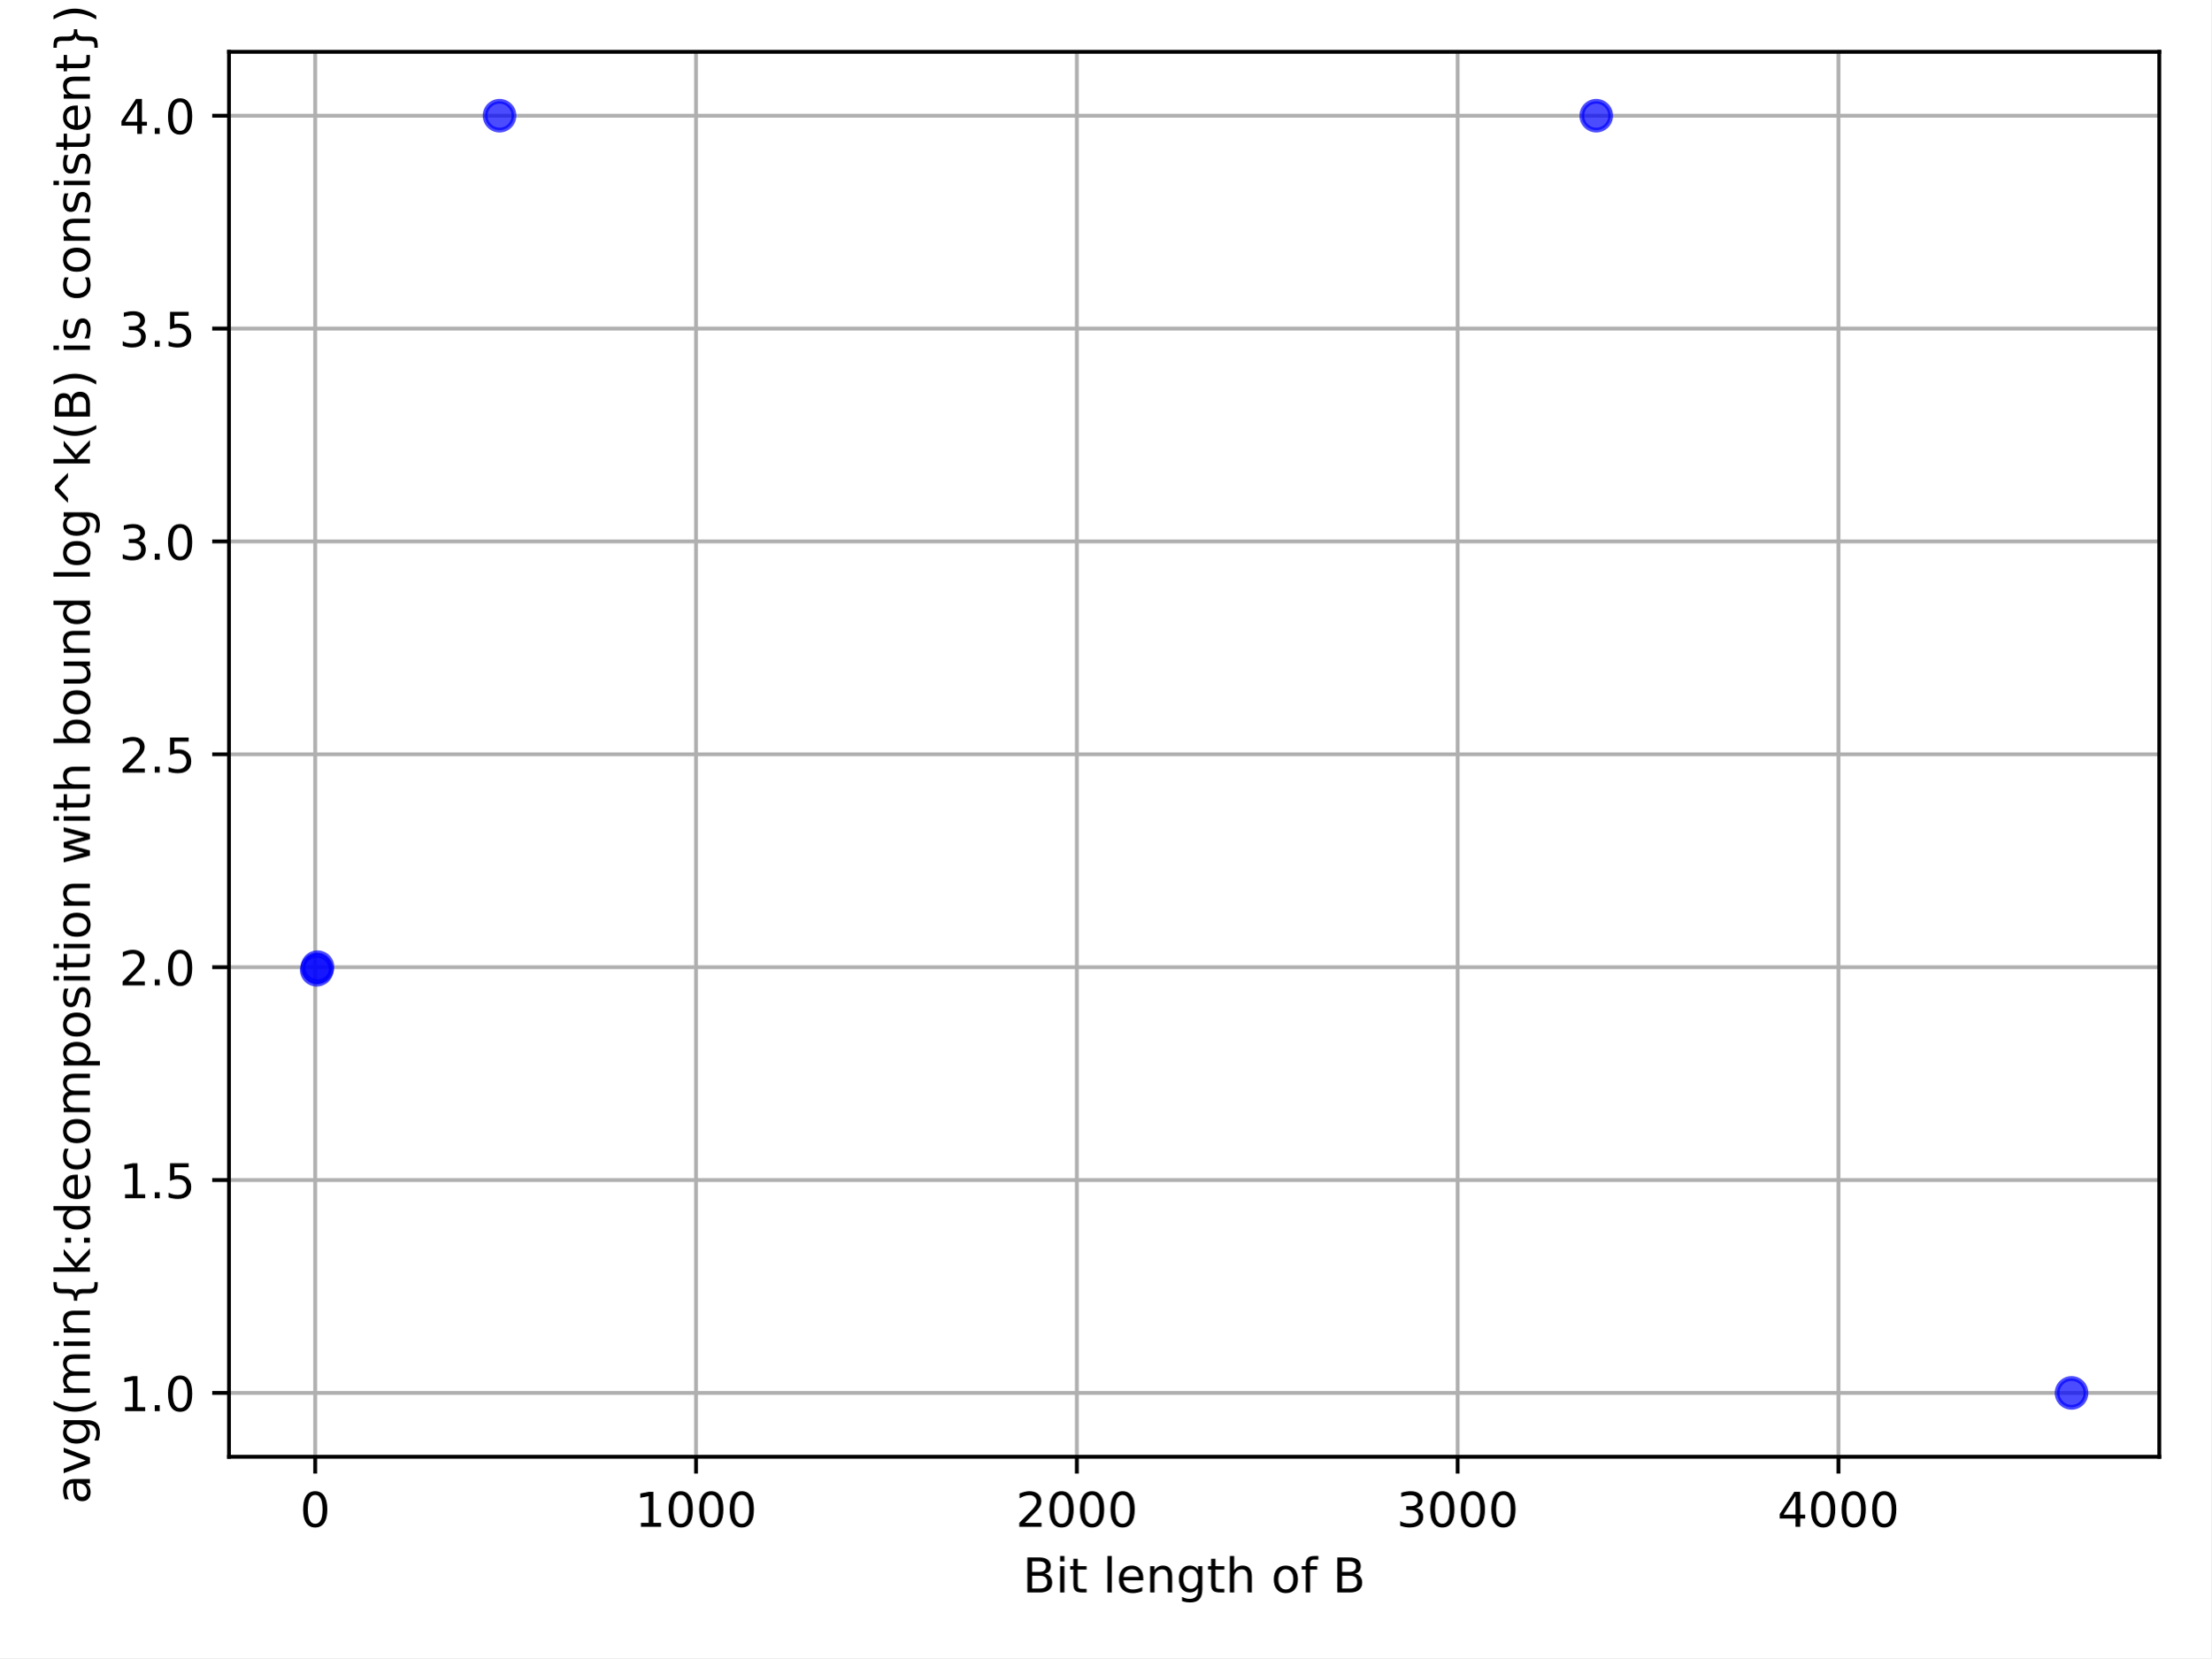
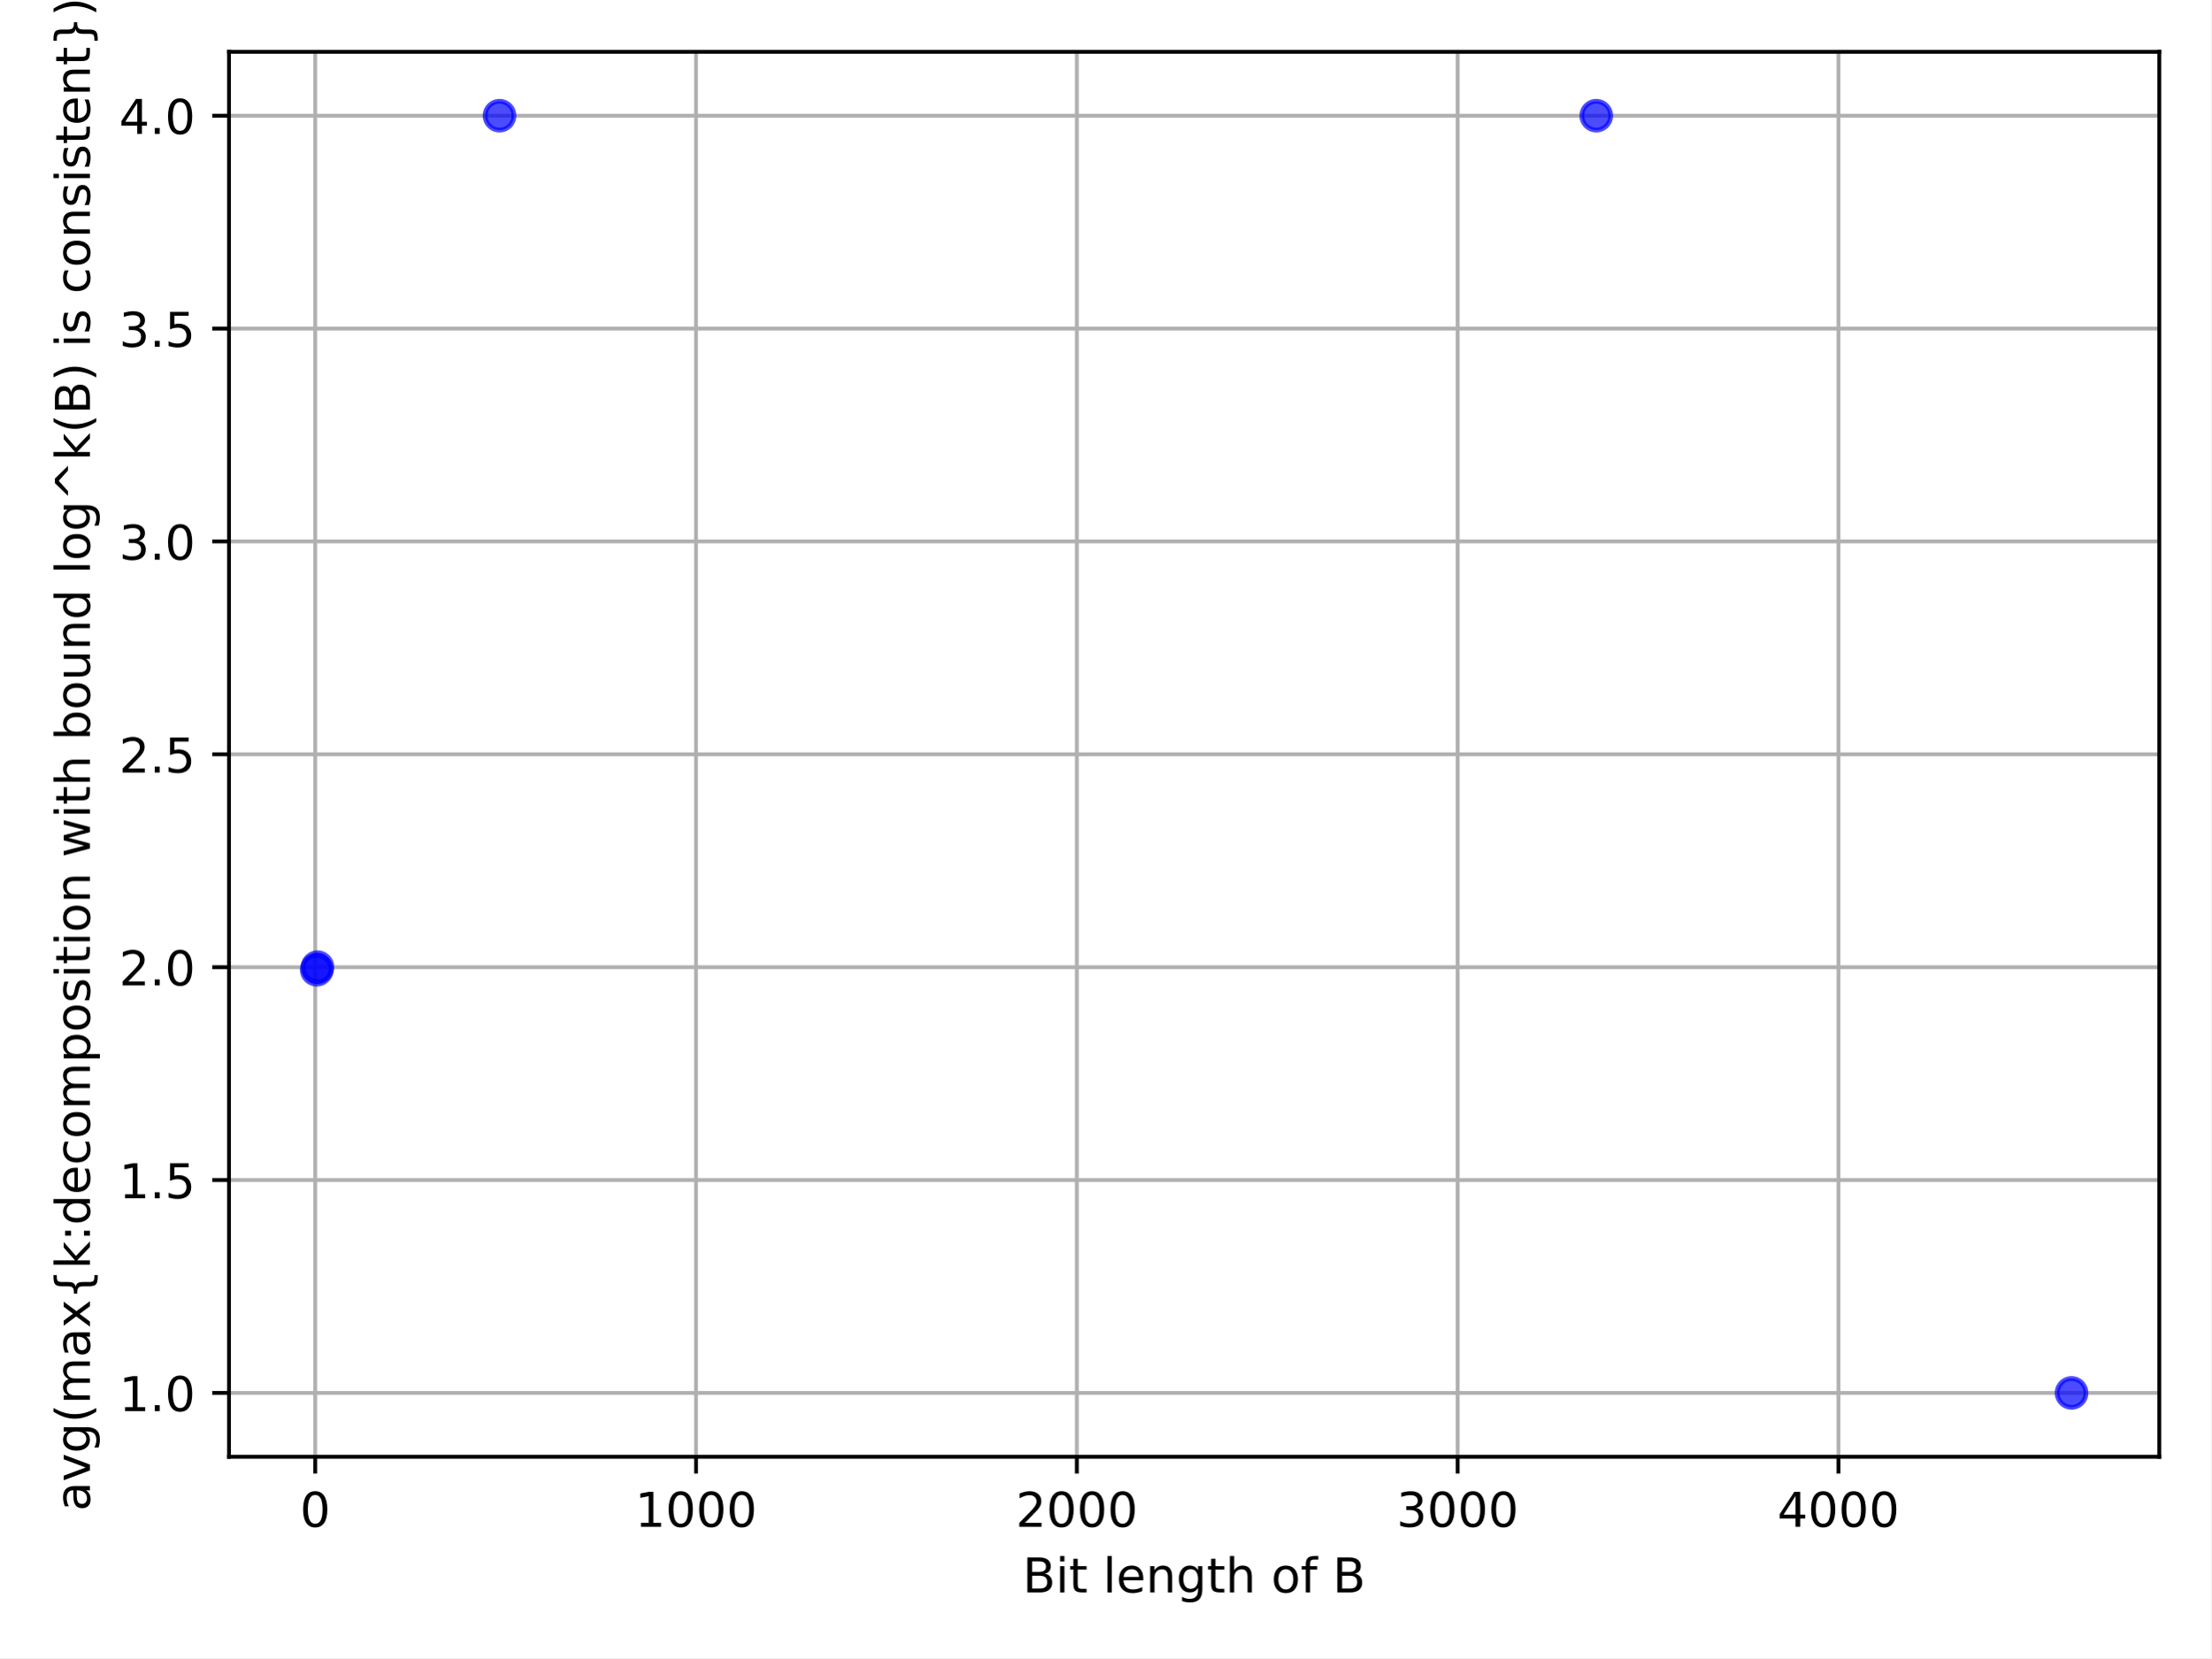
<svg xmlns="http://www.w3.org/2000/svg" xmlns:xlink="http://www.w3.org/1999/xlink" width="460.8pt" height="345.6pt" viewBox="0 0 460.8 345.6" version="1.1">
  <defs>
    <style type="text/css">*{stroke-linejoin: round; stroke-linecap: butt}</style>
  </defs>
  <g id="figure_1">
    <g id="patch_1">
      <path d="M 0 345.6  L 460.8 345.6  L 460.8 0  L 0 0  z " style="fill: #ffffff" />
    </g>
    <g id="axes_1">
      <g id="patch_2">
        <path d="M 47.72 303.64  L 450 303.64  L 450 10.8  L 47.72 10.8  z " style="fill: #ffffff" />
      </g>
      <g id="matplotlib.axis_1">
        <g id="xtick_1">
          <g id="line2d_1">
-             <path d="M 65.688 303.64  L 65.688 10.8  " clip-path="url(#p5c03c59375)" style="fill: none; stroke: #b0b0b0; stroke-width: 0.8; stroke-linecap: square" />
+             <path d="M 65.688 303.64  L 65.688 10.8  " clip-path="url(#pf3b85e9694)" style="fill: none; stroke: #b0b0b0; stroke-width: 0.8; stroke-linecap: square" />
          </g>
          <g id="line2d_2">
            <defs>
-               <path id="mb7767a6414" d="M 0 0  L 0 3.5  " style="stroke: #000000; stroke-width: 0.8" />
+               <path id="mf23bff9e9c" d="M 0 0  L 0 3.5  " style="stroke: #000000; stroke-width: 0.8" />
            </defs>
            <g>
-               <use xlink:href="#mb7767a6414" x="65.688" y="303.64" style="stroke: #000000; stroke-width: 0.8" />
+               <use xlink:href="#mf23bff9e9c" x="65.688" y="303.64" style="stroke: #000000; stroke-width: 0.8" />
            </g>
          </g>
          <g id="text_1">
            <g transform="translate(62.50675 318.2384)scale(0.1 -0.1)">
              <defs>
                <path id="DejaVuSans-30" d="M 2034 4250  Q 1547 4250 1301 3770  Q 1056 3291 1056 2328  Q 1056 1369 1301 889  Q 1547 409 2034 409  Q 2525 409 2770 889  Q 3016 1369 3016 2328  Q 3016 3291 2770 3770  Q 2525 4250 2034 4250  z M 2034 4750  Q 2819 4750 3233 4129  Q 3647 3509 3647 2328  Q 3647 1150 3233 529  Q 2819 -91 2034 -91  Q 1250 -91 836 529  Q 422 1150 422 2328  Q 422 3509 836 4129  Q 1250 4750 2034 4750  z " transform="scale(0.015625)" />
              </defs>
              <use xlink:href="#DejaVuSans-30" />
            </g>
          </g>
        </g>
        <g id="xtick_2">
          <g id="line2d_3">
-             <path d="M 145.052 303.64  L 145.052 10.8  " clip-path="url(#p5c03c59375)" style="fill: none; stroke: #b0b0b0; stroke-width: 0.8; stroke-linecap: square" />
+             <path d="M 145.052 303.64  L 145.052 10.8  " clip-path="url(#pf3b85e9694)" style="fill: none; stroke: #b0b0b0; stroke-width: 0.8; stroke-linecap: square" />
          </g>
          <g id="line2d_4">
            <g>
-               <use xlink:href="#mb7767a6414" x="145.052" y="303.64" style="stroke: #000000; stroke-width: 0.8" />
+               <use xlink:href="#mf23bff9e9c" x="145.052" y="303.64" style="stroke: #000000; stroke-width: 0.8" />
            </g>
          </g>
          <g id="text_2">
            <g transform="translate(132.327 318.2384)scale(0.1 -0.1)">
              <defs>
                <path id="DejaVuSans-31" d="M 794 531  L 1825 531  L 1825 4091  L 703 3866  L 703 4441  L 1819 4666  L 2450 4666  L 2450 531  L 3481 531  L 3481 0  L 794 0  L 794 531  z " transform="scale(0.015625)" />
              </defs>
              <use xlink:href="#DejaVuSans-31" />
              <use xlink:href="#DejaVuSans-30" x="63.623" />
              <use xlink:href="#DejaVuSans-30" x="127.246" />
              <use xlink:href="#DejaVuSans-30" x="190.869" />
            </g>
          </g>
        </g>
        <g id="xtick_3">
          <g id="line2d_5">
-             <path d="M 224.416 303.64  L 224.416 10.8  " clip-path="url(#p5c03c59375)" style="fill: none; stroke: #b0b0b0; stroke-width: 0.8; stroke-linecap: square" />
+             <path d="M 224.416 303.64  L 224.416 10.8  " clip-path="url(#pf3b85e9694)" style="fill: none; stroke: #b0b0b0; stroke-width: 0.8; stroke-linecap: square" />
          </g>
          <g id="line2d_6">
            <g>
-               <use xlink:href="#mb7767a6414" x="224.416" y="303.64" style="stroke: #000000; stroke-width: 0.8" />
+               <use xlink:href="#mf23bff9e9c" x="224.416" y="303.64" style="stroke: #000000; stroke-width: 0.8" />
            </g>
          </g>
          <g id="text_3">
            <g transform="translate(211.6909 318.2384)scale(0.1 -0.1)">
              <defs>
                <path id="DejaVuSans-32" d="M 1228 531  L 3431 531  L 3431 0  L 469 0  L 469 531  Q 828 903 1448 1529  Q 2069 2156 2228 2338  Q 2531 2678 2651 2914  Q 2772 3150 2772 3378  Q 2772 3750 2511 3984  Q 2250 4219 1831 4219  Q 1534 4219 1204 4116  Q 875 4013 500 3803  L 500 4441  Q 881 4594 1212 4672  Q 1544 4750 1819 4750  Q 2544 4750 2975 4387  Q 3406 4025 3406 3419  Q 3406 3131 3298 2873  Q 3191 2616 2906 2266  Q 2828 2175 2409 1742  Q 1991 1309 1228 531  z " transform="scale(0.015625)" />
              </defs>
              <use xlink:href="#DejaVuSans-32" />
              <use xlink:href="#DejaVuSans-30" x="63.623" />
              <use xlink:href="#DejaVuSans-30" x="127.246" />
              <use xlink:href="#DejaVuSans-30" x="190.869" />
            </g>
          </g>
        </g>
        <g id="xtick_4">
          <g id="line2d_7">
-             <path d="M 303.78 303.64  L 303.78 10.8  " clip-path="url(#p5c03c59375)" style="fill: none; stroke: #b0b0b0; stroke-width: 0.8; stroke-linecap: square" />
+             <path d="M 303.78 303.64  L 303.78 10.8  " clip-path="url(#pf3b85e9694)" style="fill: none; stroke: #b0b0b0; stroke-width: 0.8; stroke-linecap: square" />
          </g>
          <g id="line2d_8">
            <g>
-               <use xlink:href="#mb7767a6414" x="303.78" y="303.64" style="stroke: #000000; stroke-width: 0.8" />
+               <use xlink:href="#mf23bff9e9c" x="303.78" y="303.64" style="stroke: #000000; stroke-width: 0.8" />
            </g>
          </g>
          <g id="text_4">
            <g transform="translate(291.0549 318.2384)scale(0.1 -0.1)">
              <defs>
                <path id="DejaVuSans-33" d="M 2597 2516  Q 3050 2419 3304 2112  Q 3559 1806 3559 1356  Q 3559 666 3084 287  Q 2609 -91 1734 -91  Q 1441 -91 1130 -33  Q 819 25 488 141  L 488 750  Q 750 597 1062 519  Q 1375 441 1716 441  Q 2309 441 2620 675  Q 2931 909 2931 1356  Q 2931 1769 2642 2001  Q 2353 2234 1838 2234  L 1294 2234  L 1294 2753  L 1863 2753  Q 2328 2753 2575 2939  Q 2822 3125 2822 3475  Q 2822 3834 2567 4026  Q 2313 4219 1838 4219  Q 1578 4219 1281 4162  Q 984 4106 628 3988  L 628 4550  Q 988 4650 1302 4700  Q 1616 4750 1894 4750  Q 2613 4750 3031 4423  Q 3450 4097 3450 3541  Q 3450 3153 3228 2886  Q 3006 2619 2597 2516  z " transform="scale(0.015625)" />
              </defs>
              <use xlink:href="#DejaVuSans-33" />
              <use xlink:href="#DejaVuSans-30" x="63.623" />
              <use xlink:href="#DejaVuSans-30" x="127.246" />
              <use xlink:href="#DejaVuSans-30" x="190.869" />
            </g>
          </g>
        </g>
        <g id="xtick_5">
          <g id="line2d_9">
-             <path d="M 383.144 303.64  L 383.144 10.8  " clip-path="url(#p5c03c59375)" style="fill: none; stroke: #b0b0b0; stroke-width: 0.8; stroke-linecap: square" />
+             <path d="M 383.144 303.64  L 383.144 10.8  " clip-path="url(#pf3b85e9694)" style="fill: none; stroke: #b0b0b0; stroke-width: 0.8; stroke-linecap: square" />
          </g>
          <g id="line2d_10">
            <g>
-               <use xlink:href="#mb7767a6414" x="383.144" y="303.64" style="stroke: #000000; stroke-width: 0.8" />
+               <use xlink:href="#mf23bff9e9c" x="383.144" y="303.64" style="stroke: #000000; stroke-width: 0.8" />
            </g>
          </g>
          <g id="text_5">
            <g transform="translate(370.4188 318.2384)scale(0.1 -0.1)">
              <defs>
                <path id="DejaVuSans-34" d="M 2419 4116  L 825 1625  L 2419 1625  L 2419 4116  z M 2253 4666  L 3047 4666  L 3047 1625  L 3713 1625  L 3713 1100  L 3047 1100  L 3047 0  L 2419 0  L 2419 1100  L 313 1100  L 313 1709  L 2253 4666  z " transform="scale(0.015625)" />
              </defs>
              <use xlink:href="#DejaVuSans-34" />
              <use xlink:href="#DejaVuSans-30" x="63.623" />
              <use xlink:href="#DejaVuSans-30" x="127.246" />
              <use xlink:href="#DejaVuSans-30" x="190.869" />
            </g>
          </g>
        </g>
        <g id="text_6">
          <g transform="translate(213.1256 331.9166)scale(0.1 -0.1)">
            <defs>
              <path id="DejaVuSans-42" d="M 1259 2228  L 1259 519  L 2272 519  Q 2781 519 3026 730  Q 3272 941 3272 1375  Q 3272 1813 3026 2020  Q 2781 2228 2272 2228  L 1259 2228  z M 1259 4147  L 1259 2741  L 2194 2741  Q 2656 2741 2882 2914  Q 3109 3088 3109 3444  Q 3109 3797 2882 3972  Q 2656 4147 2194 4147  L 1259 4147  z M 628 4666  L 2241 4666  Q 2963 4666 3353 4366  Q 3744 4066 3744 3513  Q 3744 3084 3544 2831  Q 3344 2578 2956 2516  Q 3422 2416 3680 2098  Q 3938 1781 3938 1306  Q 3938 681 3513 340  Q 3088 0 2303 0  L 628 0  L 628 4666  z " transform="scale(0.015625)" />
              <path id="DejaVuSans-69" d="M 603 3500  L 1178 3500  L 1178 0  L 603 0  L 603 3500  z M 603 4863  L 1178 4863  L 1178 4134  L 603 4134  L 603 4863  z " transform="scale(0.015625)" />
              <path id="DejaVuSans-74" d="M 1172 4494  L 1172 3500  L 2356 3500  L 2356 3053  L 1172 3053  L 1172 1153  Q 1172 725 1289 603  Q 1406 481 1766 481  L 2356 481  L 2356 0  L 1766 0  Q 1100 0 847 248  Q 594 497 594 1153  L 594 3053  L 172 3053  L 172 3500  L 594 3500  L 594 4494  L 1172 4494  z " transform="scale(0.015625)" />
              <path id="DejaVuSans-20" transform="scale(0.015625)" />
              <path id="DejaVuSans-6c" d="M 603 4863  L 1178 4863  L 1178 0  L 603 0  L 603 4863  z " transform="scale(0.015625)" />
              <path id="DejaVuSans-65" d="M 3597 1894  L 3597 1613  L 953 1613  Q 991 1019 1311 708  Q 1631 397 2203 397  Q 2534 397 2845 478  Q 3156 559 3463 722  L 3463 178  Q 3153 47 2828 -22  Q 2503 -91 2169 -91  Q 1331 -91 842 396  Q 353 884 353 1716  Q 353 2575 817 3079  Q 1281 3584 2069 3584  Q 2775 3584 3186 3129  Q 3597 2675 3597 1894  z M 3022 2063  Q 3016 2534 2758 2815  Q 2500 3097 2075 3097  Q 1594 3097 1305 2825  Q 1016 2553 972 2059  L 3022 2063  z " transform="scale(0.015625)" />
              <path id="DejaVuSans-6e" d="M 3513 2113  L 3513 0  L 2938 0  L 2938 2094  Q 2938 2591 2744 2837  Q 2550 3084 2163 3084  Q 1697 3084 1428 2787  Q 1159 2491 1159 1978  L 1159 0  L 581 0  L 581 3500  L 1159 3500  L 1159 2956  Q 1366 3272 1645 3428  Q 1925 3584 2291 3584  Q 2894 3584 3203 3211  Q 3513 2838 3513 2113  z " transform="scale(0.015625)" />
              <path id="DejaVuSans-67" d="M 2906 1791  Q 2906 2416 2648 2759  Q 2391 3103 1925 3103  Q 1463 3103 1205 2759  Q 947 2416 947 1791  Q 947 1169 1205 825  Q 1463 481 1925 481  Q 2391 481 2648 825  Q 2906 1169 2906 1791  z M 3481 434  Q 3481 -459 3084 -895  Q 2688 -1331 1869 -1331  Q 1566 -1331 1297 -1286  Q 1028 -1241 775 -1147  L 775 -588  Q 1028 -725 1275 -790  Q 1522 -856 1778 -856  Q 2344 -856 2625 -561  Q 2906 -266 2906 331  L 2906 616  Q 2728 306 2450 153  Q 2172 0 1784 0  Q 1141 0 747 490  Q 353 981 353 1791  Q 353 2603 747 3093  Q 1141 3584 1784 3584  Q 2172 3584 2450 3431  Q 2728 3278 2906 2969  L 2906 3500  L 3481 3500  L 3481 434  z " transform="scale(0.015625)" />
              <path id="DejaVuSans-68" d="M 3513 2113  L 3513 0  L 2938 0  L 2938 2094  Q 2938 2591 2744 2837  Q 2550 3084 2163 3084  Q 1697 3084 1428 2787  Q 1159 2491 1159 1978  L 1159 0  L 581 0  L 581 4863  L 1159 4863  L 1159 2956  Q 1366 3272 1645 3428  Q 1925 3584 2291 3584  Q 2894 3584 3203 3211  Q 3513 2838 3513 2113  z " transform="scale(0.015625)" />
              <path id="DejaVuSans-6f" d="M 1959 3097  Q 1497 3097 1228 2736  Q 959 2375 959 1747  Q 959 1119 1226 758  Q 1494 397 1959 397  Q 2419 397 2687 759  Q 2956 1122 2956 1747  Q 2956 2369 2687 2733  Q 2419 3097 1959 3097  z M 1959 3584  Q 2709 3584 3137 3096  Q 3566 2609 3566 1747  Q 3566 888 3137 398  Q 2709 -91 1959 -91  Q 1206 -91 779 398  Q 353 888 353 1747  Q 353 2609 779 3096  Q 1206 3584 1959 3584  z " transform="scale(0.015625)" />
              <path id="DejaVuSans-66" d="M 2375 4863  L 2375 4384  L 1825 4384  Q 1516 4384 1395 4259  Q 1275 4134 1275 3809  L 1275 3500  L 2222 3500  L 2222 3053  L 1275 3053  L 1275 0  L 697 0  L 697 3053  L 147 3053  L 147 3500  L 697 3500  L 697 3744  Q 697 4328 969 4595  Q 1241 4863 1831 4863  L 2375 4863  z " transform="scale(0.015625)" />
            </defs>
            <use xlink:href="#DejaVuSans-42" />
            <use xlink:href="#DejaVuSans-69" x="68.604" />
            <use xlink:href="#DejaVuSans-74" x="96.387" />
            <use xlink:href="#DejaVuSans-20" x="135.596" />
            <use xlink:href="#DejaVuSans-6c" x="167.383" />
            <use xlink:href="#DejaVuSans-65" x="195.166" />
            <use xlink:href="#DejaVuSans-6e" x="256.689" />
            <use xlink:href="#DejaVuSans-67" x="320.068" />
            <use xlink:href="#DejaVuSans-74" x="383.545" />
            <use xlink:href="#DejaVuSans-68" x="422.754" />
            <use xlink:href="#DejaVuSans-20" x="486.133" />
            <use xlink:href="#DejaVuSans-6f" x="517.92" />
            <use xlink:href="#DejaVuSans-66" x="579.102" />
            <use xlink:href="#DejaVuSans-20" x="614.307" />
            <use xlink:href="#DejaVuSans-42" x="646.094" />
          </g>
        </g>
      </g>
      <g id="matplotlib.axis_2">
        <g id="ytick_1">
          <g id="line2d_11">
-             <path d="M 47.72 290.329  L 450 290.329  " clip-path="url(#p5c03c59375)" style="fill: none; stroke: #b0b0b0; stroke-width: 0.8; stroke-linecap: square" />
+             <path d="M 47.72 290.329  L 450 290.329  " clip-path="url(#pf3b85e9694)" style="fill: none; stroke: #b0b0b0; stroke-width: 0.8; stroke-linecap: square" />
          </g>
          <g id="line2d_12">
            <defs>
-               <path id="ma8269bcc9f" d="M 0 0  L -3.5 0  " style="stroke: #000000; stroke-width: 0.8" />
+               <path id="m4500ba829b" d="M 0 0  L -3.5 0  " style="stroke: #000000; stroke-width: 0.8" />
            </defs>
            <g>
-               <use xlink:href="#ma8269bcc9f" x="47.72" y="290.329" style="stroke: #000000; stroke-width: 0.8" />
+               <use xlink:href="#m4500ba829b" x="47.72" y="290.329" style="stroke: #000000; stroke-width: 0.8" />
            </g>
          </g>
          <g id="text_7">
            <g transform="translate(24.81687 294.1283)scale(0.1 -0.1)">
              <defs>
                <path id="DejaVuSans-2e" d="M 684 794  L 1344 794  L 1344 0  L 684 0  L 684 794  z " transform="scale(0.015625)" />
              </defs>
              <use xlink:href="#DejaVuSans-31" />
              <use xlink:href="#DejaVuSans-2e" x="63.623" />
              <use xlink:href="#DejaVuSans-30" x="95.41" />
            </g>
          </g>
        </g>
        <g id="ytick_2">
          <g id="line2d_13">
-             <path d="M 47.72 245.959  L 450 245.959  " clip-path="url(#p5c03c59375)" style="fill: none; stroke: #b0b0b0; stroke-width: 0.8; stroke-linecap: square" />
+             <path d="M 47.72 245.959  L 450 245.959  " clip-path="url(#pf3b85e9694)" style="fill: none; stroke: #b0b0b0; stroke-width: 0.8; stroke-linecap: square" />
          </g>
          <g id="line2d_14">
            <g>
-               <use xlink:href="#ma8269bcc9f" x="47.72" y="245.959" style="stroke: #000000; stroke-width: 0.8" />
+               <use xlink:href="#m4500ba829b" x="47.72" y="245.959" style="stroke: #000000; stroke-width: 0.8" />
            </g>
          </g>
          <g id="text_8">
            <g transform="translate(24.81687 249.7586)scale(0.1 -0.1)">
              <defs>
                <path id="DejaVuSans-35" d="M 691 4666  L 3169 4666  L 3169 4134  L 1269 4134  L 1269 2991  Q 1406 3038 1543 3061  Q 1681 3084 1819 3084  Q 2600 3084 3056 2656  Q 3513 2228 3513 1497  Q 3513 744 3044 326  Q 2575 -91 1722 -91  Q 1428 -91 1123 -41  Q 819 9 494 109  L 494 744  Q 775 591 1075 516  Q 1375 441 1709 441  Q 2250 441 2565 725  Q 2881 1009 2881 1497  Q 2881 1984 2565 2268  Q 2250 2553 1709 2553  Q 1456 2553 1204 2497  Q 953 2441 691 2322  L 691 4666  z " transform="scale(0.015625)" />
              </defs>
              <use xlink:href="#DejaVuSans-31" />
              <use xlink:href="#DejaVuSans-2e" x="63.623" />
              <use xlink:href="#DejaVuSans-35" x="95.41" />
            </g>
          </g>
        </g>
        <g id="ytick_3">
          <g id="line2d_15">
-             <path d="M 47.72 201.59  L 450 201.59  " clip-path="url(#p5c03c59375)" style="fill: none; stroke: #b0b0b0; stroke-width: 0.8; stroke-linecap: square" />
+             <path d="M 47.72 201.59  L 450 201.59  " clip-path="url(#pf3b85e9694)" style="fill: none; stroke: #b0b0b0; stroke-width: 0.8; stroke-linecap: square" />
          </g>
          <g id="line2d_16">
            <g>
-               <use xlink:href="#ma8269bcc9f" x="47.72" y="201.59" style="stroke: #000000; stroke-width: 0.8" />
+               <use xlink:href="#m4500ba829b" x="47.72" y="201.59" style="stroke: #000000; stroke-width: 0.8" />
            </g>
          </g>
          <g id="text_9">
            <g transform="translate(24.81687 205.3889)scale(0.1 -0.1)">
              <use xlink:href="#DejaVuSans-32" />
              <use xlink:href="#DejaVuSans-2e" x="63.623" />
              <use xlink:href="#DejaVuSans-30" x="95.41" />
            </g>
          </g>
        </g>
        <g id="ytick_4">
          <g id="line2d_17">
-             <path d="M 47.72 157.22  L 450 157.22  " clip-path="url(#p5c03c59375)" style="fill: none; stroke: #b0b0b0; stroke-width: 0.8; stroke-linecap: square" />
+             <path d="M 47.72 157.22  L 450 157.22  " clip-path="url(#pf3b85e9694)" style="fill: none; stroke: #b0b0b0; stroke-width: 0.8; stroke-linecap: square" />
          </g>
          <g id="line2d_18">
            <g>
-               <use xlink:href="#ma8269bcc9f" x="47.72" y="157.22" style="stroke: #000000; stroke-width: 0.8" />
+               <use xlink:href="#m4500ba829b" x="47.72" y="157.22" style="stroke: #000000; stroke-width: 0.8" />
            </g>
          </g>
          <g id="text_10">
            <g transform="translate(24.81687 161.0192)scale(0.1 -0.1)">
              <use xlink:href="#DejaVuSans-32" />
              <use xlink:href="#DejaVuSans-2e" x="63.623" />
              <use xlink:href="#DejaVuSans-35" x="95.41" />
            </g>
          </g>
        </g>
        <g id="ytick_5">
          <g id="line2d_19">
-             <path d="M 47.72 112.85  L 450 112.85  " clip-path="url(#p5c03c59375)" style="fill: none; stroke: #b0b0b0; stroke-width: 0.8; stroke-linecap: square" />
+             <path d="M 47.72 112.85  L 450 112.85  " clip-path="url(#pf3b85e9694)" style="fill: none; stroke: #b0b0b0; stroke-width: 0.8; stroke-linecap: square" />
          </g>
          <g id="line2d_20">
            <g>
-               <use xlink:href="#ma8269bcc9f" x="47.72" y="112.85" style="stroke: #000000; stroke-width: 0.8" />
+               <use xlink:href="#m4500ba829b" x="47.72" y="112.85" style="stroke: #000000; stroke-width: 0.8" />
            </g>
          </g>
          <g id="text_11">
            <g transform="translate(24.81687 116.6495)scale(0.1 -0.1)">
              <use xlink:href="#DejaVuSans-33" />
              <use xlink:href="#DejaVuSans-2e" x="63.623" />
              <use xlink:href="#DejaVuSans-30" x="95.41" />
            </g>
          </g>
        </g>
        <g id="ytick_6">
          <g id="line2d_21">
-             <path d="M 47.72 68.481  L 450 68.481  " clip-path="url(#p5c03c59375)" style="fill: none; stroke: #b0b0b0; stroke-width: 0.8; stroke-linecap: square" />
+             <path d="M 47.72 68.481  L 450 68.481  " clip-path="url(#pf3b85e9694)" style="fill: none; stroke: #b0b0b0; stroke-width: 0.8; stroke-linecap: square" />
          </g>
          <g id="line2d_22">
            <g>
-               <use xlink:href="#ma8269bcc9f" x="47.72" y="68.481" style="stroke: #000000; stroke-width: 0.8" />
+               <use xlink:href="#m4500ba829b" x="47.72" y="68.481" style="stroke: #000000; stroke-width: 0.8" />
            </g>
          </g>
          <g id="text_12">
            <g transform="translate(24.81687 72.27983)scale(0.1 -0.1)">
              <use xlink:href="#DejaVuSans-33" />
              <use xlink:href="#DejaVuSans-2e" x="63.623" />
              <use xlink:href="#DejaVuSans-35" x="95.41" />
            </g>
          </g>
        </g>
        <g id="ytick_7">
          <g id="line2d_23">
-             <path d="M 47.72 24.111  L 450 24.111  " clip-path="url(#p5c03c59375)" style="fill: none; stroke: #b0b0b0; stroke-width: 0.8; stroke-linecap: square" />
+             <path d="M 47.72 24.111  L 450 24.111  " clip-path="url(#pf3b85e9694)" style="fill: none; stroke: #b0b0b0; stroke-width: 0.8; stroke-linecap: square" />
          </g>
          <g id="line2d_24">
            <g>
-               <use xlink:href="#ma8269bcc9f" x="47.72" y="24.111" style="stroke: #000000; stroke-width: 0.8" />
+               <use xlink:href="#m4500ba829b" x="47.72" y="24.111" style="stroke: #000000; stroke-width: 0.8" />
            </g>
          </g>
          <g id="text_13">
            <g transform="translate(24.81687 27.91013)scale(0.1 -0.1)">
              <use xlink:href="#DejaVuSans-34" />
              <use xlink:href="#DejaVuSans-2e" x="63.623" />
              <use xlink:href="#DejaVuSans-30" x="95.41" />
            </g>
          </g>
        </g>
        <g id="text_14">
-           <g transform="translate(18.73719 313.4966)rotate(-90)scale(0.1 -0.1)">
+           <g transform="translate(18.73719 314.9622)rotate(-90)scale(0.1 -0.1)">
            <defs>
              <path id="DejaVuSans-61" d="M 2194 1759  Q 1497 1759 1228 1600  Q 959 1441 959 1056  Q 959 750 1161 570  Q 1363 391 1709 391  Q 2188 391 2477 730  Q 2766 1069 2766 1631  L 2766 1759  L 2194 1759  z M 3341 1997  L 3341 0  L 2766 0  L 2766 531  Q 2569 213 2275 61  Q 1981 -91 1556 -91  Q 1019 -91 701 211  Q 384 513 384 1019  Q 384 1609 779 1909  Q 1175 2209 1959 2209  L 2766 2209  L 2766 2266  Q 2766 2663 2505 2880  Q 2244 3097 1772 3097  Q 1472 3097 1187 3025  Q 903 2953 641 2809  L 641 3341  Q 956 3463 1253 3523  Q 1550 3584 1831 3584  Q 2591 3584 2966 3190  Q 3341 2797 3341 1997  z " transform="scale(0.015625)" />
              <path id="DejaVuSans-76" d="M 191 3500  L 800 3500  L 1894 563  L 2988 3500  L 3597 3500  L 2284 0  L 1503 0  L 191 3500  z " transform="scale(0.015625)" />
              <path id="DejaVuSans-28" d="M 1984 4856  Q 1566 4138 1362 3434  Q 1159 2731 1159 2009  Q 1159 1288 1364 580  Q 1569 -128 1984 -844  L 1484 -844  Q 1016 -109 783 600  Q 550 1309 550 2009  Q 550 2706 781 3412  Q 1013 4119 1484 4856  L 1984 4856  z " transform="scale(0.015625)" />
              <path id="DejaVuSans-6d" d="M 3328 2828  Q 3544 3216 3844 3400  Q 4144 3584 4550 3584  Q 5097 3584 5394 3201  Q 5691 2819 5691 2113  L 5691 0  L 5113 0  L 5113 2094  Q 5113 2597 4934 2840  Q 4756 3084 4391 3084  Q 3944 3084 3684 2787  Q 3425 2491 3425 1978  L 3425 0  L 2847 0  L 2847 2094  Q 2847 2600 2669 2842  Q 2491 3084 2119 3084  Q 1678 3084 1418 2786  Q 1159 2488 1159 1978  L 1159 0  L 581 0  L 581 3500  L 1159 3500  L 1159 2956  Q 1356 3278 1631 3431  Q 1906 3584 2284 3584  Q 2666 3584 2933 3390  Q 3200 3197 3328 2828  z " transform="scale(0.015625)" />
+               <path id="DejaVuSans-78" d="M 3513 3500  L 2247 1797  L 3578 0  L 2900 0  L 1881 1375  L 863 0  L 184 0  L 1544 1831  L 300 3500  L 978 3500  L 1906 2253  L 2834 3500  L 3513 3500  z " transform="scale(0.015625)" />
              <path id="DejaVuSans-7b" d="M 3272 -594  L 3272 -1044  L 3078 -1044  Q 2300 -1044 2036 -812  Q 1772 -581 1772 109  L 1772 856  Q 1772 1328 1603 1509  Q 1434 1691 991 1691  L 800 1691  L 800 2138  L 991 2138  Q 1438 2138 1605 2317  Q 1772 2497 1772 2963  L 1772 3713  Q 1772 4403 2036 4633  Q 2300 4863 3078 4863  L 3272 4863  L 3272 4416  L 3059 4416  Q 2619 4416 2484 4278  Q 2350 4141 2350 3700  L 2350 2925  Q 2350 2434 2208 2212  Q 2066 1991 1722 1913  Q 2069 1828 2209 1606  Q 2350 1384 2350 897  L 2350 122  Q 2350 -319 2484 -456  Q 2619 -594 3059 -594  L 3272 -594  z " transform="scale(0.015625)" />
              <path id="DejaVuSans-6b" d="M 581 4863  L 1159 4863  L 1159 1991  L 2875 3500  L 3609 3500  L 1753 1863  L 3688 0  L 2938 0  L 1159 1709  L 1159 0  L 581 0  L 581 4863  z " transform="scale(0.015625)" />
              <path id="DejaVuSans-3a" d="M 750 794  L 1409 794  L 1409 0  L 750 0  L 750 794  z M 750 3309  L 1409 3309  L 1409 2516  L 750 2516  L 750 3309  z " transform="scale(0.015625)" />
              <path id="DejaVuSans-64" d="M 2906 2969  L 2906 4863  L 3481 4863  L 3481 0  L 2906 0  L 2906 525  Q 2725 213 2448 61  Q 2172 -91 1784 -91  Q 1150 -91 751 415  Q 353 922 353 1747  Q 353 2572 751 3078  Q 1150 3584 1784 3584  Q 2172 3584 2448 3432  Q 2725 3281 2906 2969  z M 947 1747  Q 947 1113 1208 752  Q 1469 391 1925 391  Q 2381 391 2643 752  Q 2906 1113 2906 1747  Q 2906 2381 2643 2742  Q 2381 3103 1925 3103  Q 1469 3103 1208 2742  Q 947 2381 947 1747  z " transform="scale(0.015625)" />
              <path id="DejaVuSans-63" d="M 3122 3366  L 3122 2828  Q 2878 2963 2633 3030  Q 2388 3097 2138 3097  Q 1578 3097 1268 2742  Q 959 2388 959 1747  Q 959 1106 1268 751  Q 1578 397 2138 397  Q 2388 397 2633 464  Q 2878 531 3122 666  L 3122 134  Q 2881 22 2623 -34  Q 2366 -91 2075 -91  Q 1284 -91 818 406  Q 353 903 353 1747  Q 353 2603 823 3093  Q 1294 3584 2113 3584  Q 2378 3584 2631 3529  Q 2884 3475 3122 3366  z " transform="scale(0.015625)" />
              <path id="DejaVuSans-70" d="M 1159 525  L 1159 -1331  L 581 -1331  L 581 3500  L 1159 3500  L 1159 2969  Q 1341 3281 1617 3432  Q 1894 3584 2278 3584  Q 2916 3584 3314 3078  Q 3713 2572 3713 1747  Q 3713 922 3314 415  Q 2916 -91 2278 -91  Q 1894 -91 1617 61  Q 1341 213 1159 525  z M 3116 1747  Q 3116 2381 2855 2742  Q 2594 3103 2138 3103  Q 1681 3103 1420 2742  Q 1159 2381 1159 1747  Q 1159 1113 1420 752  Q 1681 391 2138 391  Q 2594 391 2855 752  Q 3116 1113 3116 1747  z " transform="scale(0.015625)" />
              <path id="DejaVuSans-73" d="M 2834 3397  L 2834 2853  Q 2591 2978 2328 3040  Q 2066 3103 1784 3103  Q 1356 3103 1142 2972  Q 928 2841 928 2578  Q 928 2378 1081 2264  Q 1234 2150 1697 2047  L 1894 2003  Q 2506 1872 2764 1633  Q 3022 1394 3022 966  Q 3022 478 2636 193  Q 2250 -91 1575 -91  Q 1294 -91 989 -36  Q 684 19 347 128  L 347 722  Q 666 556 975 473  Q 1284 391 1588 391  Q 1994 391 2212 530  Q 2431 669 2431 922  Q 2431 1156 2273 1281  Q 2116 1406 1581 1522  L 1381 1569  Q 847 1681 609 1914  Q 372 2147 372 2553  Q 372 3047 722 3315  Q 1072 3584 1716 3584  Q 2034 3584 2315 3537  Q 2597 3491 2834 3397  z " transform="scale(0.015625)" />
              <path id="DejaVuSans-77" d="M 269 3500  L 844 3500  L 1563 769  L 2278 3500  L 2956 3500  L 3675 769  L 4391 3500  L 4966 3500  L 4050 0  L 3372 0  L 2619 2869  L 1863 0  L 1184 0  L 269 3500  z " transform="scale(0.015625)" />
              <path id="DejaVuSans-62" d="M 3116 1747  Q 3116 2381 2855 2742  Q 2594 3103 2138 3103  Q 1681 3103 1420 2742  Q 1159 2381 1159 1747  Q 1159 1113 1420 752  Q 1681 391 2138 391  Q 2594 391 2855 752  Q 3116 1113 3116 1747  z M 1159 2969  Q 1341 3281 1617 3432  Q 1894 3584 2278 3584  Q 2916 3584 3314 3078  Q 3713 2572 3713 1747  Q 3713 922 3314 415  Q 2916 -91 2278 -91  Q 1894 -91 1617 61  Q 1341 213 1159 525  L 1159 0  L 581 0  L 581 4863  L 1159 4863  L 1159 2969  z " transform="scale(0.015625)" />
              <path id="DejaVuSans-75" d="M 544 1381  L 544 3500  L 1119 3500  L 1119 1403  Q 1119 906 1312 657  Q 1506 409 1894 409  Q 2359 409 2629 706  Q 2900 1003 2900 1516  L 2900 3500  L 3475 3500  L 3475 0  L 2900 0  L 2900 538  Q 2691 219 2414 64  Q 2138 -91 1772 -91  Q 1169 -91 856 284  Q 544 659 544 1381  z M 1991 3584  L 1991 3584  z " transform="scale(0.015625)" />
              <path id="DejaVuSans-5e" d="M 2988 4666  L 4684 2925  L 4056 2925  L 2681 4159  L 1306 2925  L 678 2925  L 2375 4666  L 2988 4666  z " transform="scale(0.015625)" />
              <path id="DejaVuSans-29" d="M 513 4856  L 1013 4856  Q 1481 4119 1714 3412  Q 1947 2706 1947 2009  Q 1947 1309 1714 600  Q 1481 -109 1013 -844  L 513 -844  Q 928 -128 1133 580  Q 1338 1288 1338 2009  Q 1338 2731 1133 3434  Q 928 4138 513 4856  z " transform="scale(0.015625)" />
              <path id="DejaVuSans-7d" d="M 800 -594  L 1019 -594  Q 1456 -594 1589 -459  Q 1722 -325 1722 122  L 1722 897  Q 1722 1384 1862 1606  Q 2003 1828 2350 1913  Q 2003 1991 1862 2212  Q 1722 2434 1722 2925  L 1722 3700  Q 1722 4144 1589 4280  Q 1456 4416 1019 4416  L 800 4416  L 800 4863  L 997 4863  Q 1775 4863 2036 4633  Q 2297 4403 2297 3713  L 2297 2963  Q 2297 2497 2465 2317  Q 2634 2138 3078 2138  L 3272 2138  L 3272 1691  L 3078 1691  Q 2634 1691 2465 1509  Q 2297 1328 2297 856  L 2297 109  Q 2297 -581 2036 -812  Q 1775 -1044 997 -1044  L 800 -1044  L 800 -594  z " transform="scale(0.015625)" />
            </defs>
            <use xlink:href="#DejaVuSans-61" />
            <use xlink:href="#DejaVuSans-76" x="61.279" />
            <use xlink:href="#DejaVuSans-67" x="120.459" />
            <use xlink:href="#DejaVuSans-28" x="183.936" />
            <use xlink:href="#DejaVuSans-6d" x="222.949" />
-             <use xlink:href="#DejaVuSans-69" x="320.361" />
-             <use xlink:href="#DejaVuSans-6e" x="348.145" />
-             <use xlink:href="#DejaVuSans-7b" x="411.523" />
-             <use xlink:href="#DejaVuSans-6b" x="475.146" />
-             <use xlink:href="#DejaVuSans-3a" x="533.057" />
-             <use xlink:href="#DejaVuSans-64" x="566.748" />
-             <use xlink:href="#DejaVuSans-65" x="630.225" />
-             <use xlink:href="#DejaVuSans-63" x="691.748" />
-             <use xlink:href="#DejaVuSans-6f" x="746.729" />
-             <use xlink:href="#DejaVuSans-6d" x="807.91" />
-             <use xlink:href="#DejaVuSans-70" x="905.322" />
-             <use xlink:href="#DejaVuSans-6f" x="968.799" />
-             <use xlink:href="#DejaVuSans-73" x="1029.98" />
-             <use xlink:href="#DejaVuSans-69" x="1082.08" />
-             <use xlink:href="#DejaVuSans-74" x="1109.863" />
-             <use xlink:href="#DejaVuSans-69" x="1149.072" />
-             <use xlink:href="#DejaVuSans-6f" x="1176.855" />
-             <use xlink:href="#DejaVuSans-6e" x="1238.037" />
-             <use xlink:href="#DejaVuSans-20" x="1301.416" />
-             <use xlink:href="#DejaVuSans-77" x="1333.203" />
-             <use xlink:href="#DejaVuSans-69" x="1414.99" />
-             <use xlink:href="#DejaVuSans-74" x="1442.773" />
-             <use xlink:href="#DejaVuSans-68" x="1481.982" />
-             <use xlink:href="#DejaVuSans-20" x="1545.361" />
-             <use xlink:href="#DejaVuSans-62" x="1577.148" />
-             <use xlink:href="#DejaVuSans-6f" x="1640.625" />
-             <use xlink:href="#DejaVuSans-75" x="1701.807" />
-             <use xlink:href="#DejaVuSans-6e" x="1765.186" />
-             <use xlink:href="#DejaVuSans-64" x="1828.564" />
-             <use xlink:href="#DejaVuSans-20" x="1892.041" />
-             <use xlink:href="#DejaVuSans-6c" x="1923.828" />
-             <use xlink:href="#DejaVuSans-6f" x="1951.611" />
-             <use xlink:href="#DejaVuSans-67" x="2012.793" />
-             <use xlink:href="#DejaVuSans-5e" x="2076.27" />
-             <use xlink:href="#DejaVuSans-6b" x="2160.059" />
-             <use xlink:href="#DejaVuSans-28" x="2217.969" />
-             <use xlink:href="#DejaVuSans-42" x="2256.982" />
-             <use xlink:href="#DejaVuSans-29" x="2325.586" />
-             <use xlink:href="#DejaVuSans-20" x="2364.6" />
-             <use xlink:href="#DejaVuSans-69" x="2396.387" />
-             <use xlink:href="#DejaVuSans-73" x="2424.17" />
-             <use xlink:href="#DejaVuSans-20" x="2476.27" />
-             <use xlink:href="#DejaVuSans-63" x="2508.057" />
-             <use xlink:href="#DejaVuSans-6f" x="2563.037" />
-             <use xlink:href="#DejaVuSans-6e" x="2624.219" />
-             <use xlink:href="#DejaVuSans-73" x="2687.598" />
-             <use xlink:href="#DejaVuSans-69" x="2739.697" />
-             <use xlink:href="#DejaVuSans-73" x="2767.48" />
-             <use xlink:href="#DejaVuSans-74" x="2819.58" />
-             <use xlink:href="#DejaVuSans-65" x="2858.789" />
-             <use xlink:href="#DejaVuSans-6e" x="2920.312" />
-             <use xlink:href="#DejaVuSans-74" x="2983.691" />
-             <use xlink:href="#DejaVuSans-7d" x="3022.9" />
-             <use xlink:href="#DejaVuSans-29" x="3086.523" />
+             <use xlink:href="#DejaVuSans-61" x="320.361" />
+             <use xlink:href="#DejaVuSans-78" x="381.641" />
+             <use xlink:href="#DejaVuSans-7b" x="440.82" />
+             <use xlink:href="#DejaVuSans-6b" x="504.443" />
+             <use xlink:href="#DejaVuSans-3a" x="562.354" />
+             <use xlink:href="#DejaVuSans-64" x="596.045" />
+             <use xlink:href="#DejaVuSans-65" x="659.521" />
+             <use xlink:href="#DejaVuSans-63" x="721.045" />
+             <use xlink:href="#DejaVuSans-6f" x="776.025" />
+             <use xlink:href="#DejaVuSans-6d" x="837.207" />
+             <use xlink:href="#DejaVuSans-70" x="934.619" />
+             <use xlink:href="#DejaVuSans-6f" x="998.096" />
+             <use xlink:href="#DejaVuSans-73" x="1059.277" />
+             <use xlink:href="#DejaVuSans-69" x="1111.377" />
+             <use xlink:href="#DejaVuSans-74" x="1139.16" />
+             <use xlink:href="#DejaVuSans-69" x="1178.369" />
+             <use xlink:href="#DejaVuSans-6f" x="1206.152" />
+             <use xlink:href="#DejaVuSans-6e" x="1267.334" />
+             <use xlink:href="#DejaVuSans-20" x="1330.713" />
+             <use xlink:href="#DejaVuSans-77" x="1362.5" />
+             <use xlink:href="#DejaVuSans-69" x="1444.287" />
+             <use xlink:href="#DejaVuSans-74" x="1472.07" />
+             <use xlink:href="#DejaVuSans-68" x="1511.279" />
+             <use xlink:href="#DejaVuSans-20" x="1574.658" />
+             <use xlink:href="#DejaVuSans-62" x="1606.445" />
+             <use xlink:href="#DejaVuSans-6f" x="1669.922" />
+             <use xlink:href="#DejaVuSans-75" x="1731.104" />
+             <use xlink:href="#DejaVuSans-6e" x="1794.482" />
+             <use xlink:href="#DejaVuSans-64" x="1857.861" />
+             <use xlink:href="#DejaVuSans-20" x="1921.338" />
+             <use xlink:href="#DejaVuSans-6c" x="1953.125" />
+             <use xlink:href="#DejaVuSans-6f" x="1980.908" />
+             <use xlink:href="#DejaVuSans-67" x="2042.09" />
+             <use xlink:href="#DejaVuSans-5e" x="2105.566" />
+             <use xlink:href="#DejaVuSans-6b" x="2189.355" />
+             <use xlink:href="#DejaVuSans-28" x="2247.266" />
+             <use xlink:href="#DejaVuSans-42" x="2286.279" />
+             <use xlink:href="#DejaVuSans-29" x="2354.883" />
+             <use xlink:href="#DejaVuSans-20" x="2393.896" />
+             <use xlink:href="#DejaVuSans-69" x="2425.684" />
+             <use xlink:href="#DejaVuSans-73" x="2453.467" />
+             <use xlink:href="#DejaVuSans-20" x="2505.566" />
+             <use xlink:href="#DejaVuSans-63" x="2537.354" />
+             <use xlink:href="#DejaVuSans-6f" x="2592.334" />
+             <use xlink:href="#DejaVuSans-6e" x="2653.516" />
+             <use xlink:href="#DejaVuSans-73" x="2716.895" />
+             <use xlink:href="#DejaVuSans-69" x="2768.994" />
+             <use xlink:href="#DejaVuSans-73" x="2796.777" />
+             <use xlink:href="#DejaVuSans-74" x="2848.877" />
+             <use xlink:href="#DejaVuSans-65" x="2888.086" />
+             <use xlink:href="#DejaVuSans-6e" x="2949.609" />
+             <use xlink:href="#DejaVuSans-74" x="3012.988" />
+             <use xlink:href="#DejaVuSans-7d" x="3052.197" />
+             <use xlink:href="#DejaVuSans-29" x="3115.82" />
          </g>
        </g>
      </g>
      <g id="line2d_25">
        <defs>
-           <path id="mfdc0c0475a" d="M 0 3  C 0.796 3 1.559 2.684 2.121 2.121  C 2.684 1.559 3 0.796 3 0  C 3 -0.796 2.684 -1.559 2.121 -2.121  C 1.559 -2.684 0.796 -3 0 -3  C -0.796 -3 -1.559 -2.684 -2.121 -2.121  C -2.684 -1.559 -3 -0.796 -3 0  C -3 0.796 -2.684 1.559 -2.121 2.121  C -1.559 2.684 -0.796 3 0 3  z " style="stroke: #0000ff; stroke-opacity: 0.7" />
+           <path id="mcdd56a86bf" d="M 0 3  C 0.796 3 1.559 2.684 2.121 2.121  C 2.684 1.559 3 0.796 3 0  C 3 -0.796 2.684 -1.559 2.121 -2.121  C 1.559 -2.684 0.796 -3 0 -3  C -0.796 -3 -1.559 -2.684 -2.121 -2.121  C -2.684 -1.559 -3 -0.796 -3 0  C -3 0.796 -2.684 1.559 -2.121 2.121  C -1.559 2.684 -0.796 3 0 3  z " style="stroke: #0000ff; stroke-opacity: 0.7" />
        </defs>
-         <g clip-path="url(#p5c03c59375)">
-           <use xlink:href="#mfdc0c0475a" x="66.005" y="202.134" style="fill: #0000ff; fill-opacity: 0.7; stroke: #0000ff; stroke-opacity: 0.7" />
-           <use xlink:href="#mfdc0c0475a" x="66.164" y="201.59" style="fill: #0000ff; fill-opacity: 0.7; stroke: #0000ff; stroke-opacity: 0.7" />
-           <use xlink:href="#mfdc0c0475a" x="104.1" y="24.111" style="fill: #0000ff; fill-opacity: 0.7; stroke: #0000ff; stroke-opacity: 0.7" />
-           <use xlink:href="#mfdc0c0475a" x="332.668" y="24.111" style="fill: #0000ff; fill-opacity: 0.7; stroke: #0000ff; stroke-opacity: 0.7" />
-           <use xlink:href="#mfdc0c0475a" x="431.715" y="290.329" style="fill: #0000ff; fill-opacity: 0.7; stroke: #0000ff; stroke-opacity: 0.7" />
+         <g clip-path="url(#pf3b85e9694)">
+           <use xlink:href="#mcdd56a86bf" x="66.005" y="202.134" style="fill: #0000ff; fill-opacity: 0.7; stroke: #0000ff; stroke-opacity: 0.7" />
+           <use xlink:href="#mcdd56a86bf" x="66.164" y="201.59" style="fill: #0000ff; fill-opacity: 0.7; stroke: #0000ff; stroke-opacity: 0.7" />
+           <use xlink:href="#mcdd56a86bf" x="104.1" y="24.111" style="fill: #0000ff; fill-opacity: 0.7; stroke: #0000ff; stroke-opacity: 0.7" />
+           <use xlink:href="#mcdd56a86bf" x="332.668" y="24.111" style="fill: #0000ff; fill-opacity: 0.7; stroke: #0000ff; stroke-opacity: 0.7" />
+           <use xlink:href="#mcdd56a86bf" x="431.715" y="290.329" style="fill: #0000ff; fill-opacity: 0.7; stroke: #0000ff; stroke-opacity: 0.7" />
        </g>
      </g>
      <g id="patch_3">
        <path d="M 47.72 303.64  L 47.72 10.8  " style="fill: none; stroke: #000000; stroke-width: 0.8; stroke-linejoin: miter; stroke-linecap: square" />
      </g>
      <g id="patch_4">
        <path d="M 450 303.64  L 450 10.8  " style="fill: none; stroke: #000000; stroke-width: 0.8; stroke-linejoin: miter; stroke-linecap: square" />
      </g>
      <g id="patch_5">
        <path d="M 47.72 303.64  L 450 303.64  " style="fill: none; stroke: #000000; stroke-width: 0.8; stroke-linejoin: miter; stroke-linecap: square" />
      </g>
      <g id="patch_6">
        <path d="M 47.72 10.8  L 450 10.8  " style="fill: none; stroke: #000000; stroke-width: 0.8; stroke-linejoin: miter; stroke-linecap: square" />
      </g>
    </g>
  </g>
  <defs>
-     <clipPath id="p5c03c59375">
+     <clipPath id="pf3b85e9694">
      <rect x="47.72" y="10.8" width="402.28" height="292.84" />
    </clipPath>
  </defs>
</svg>
